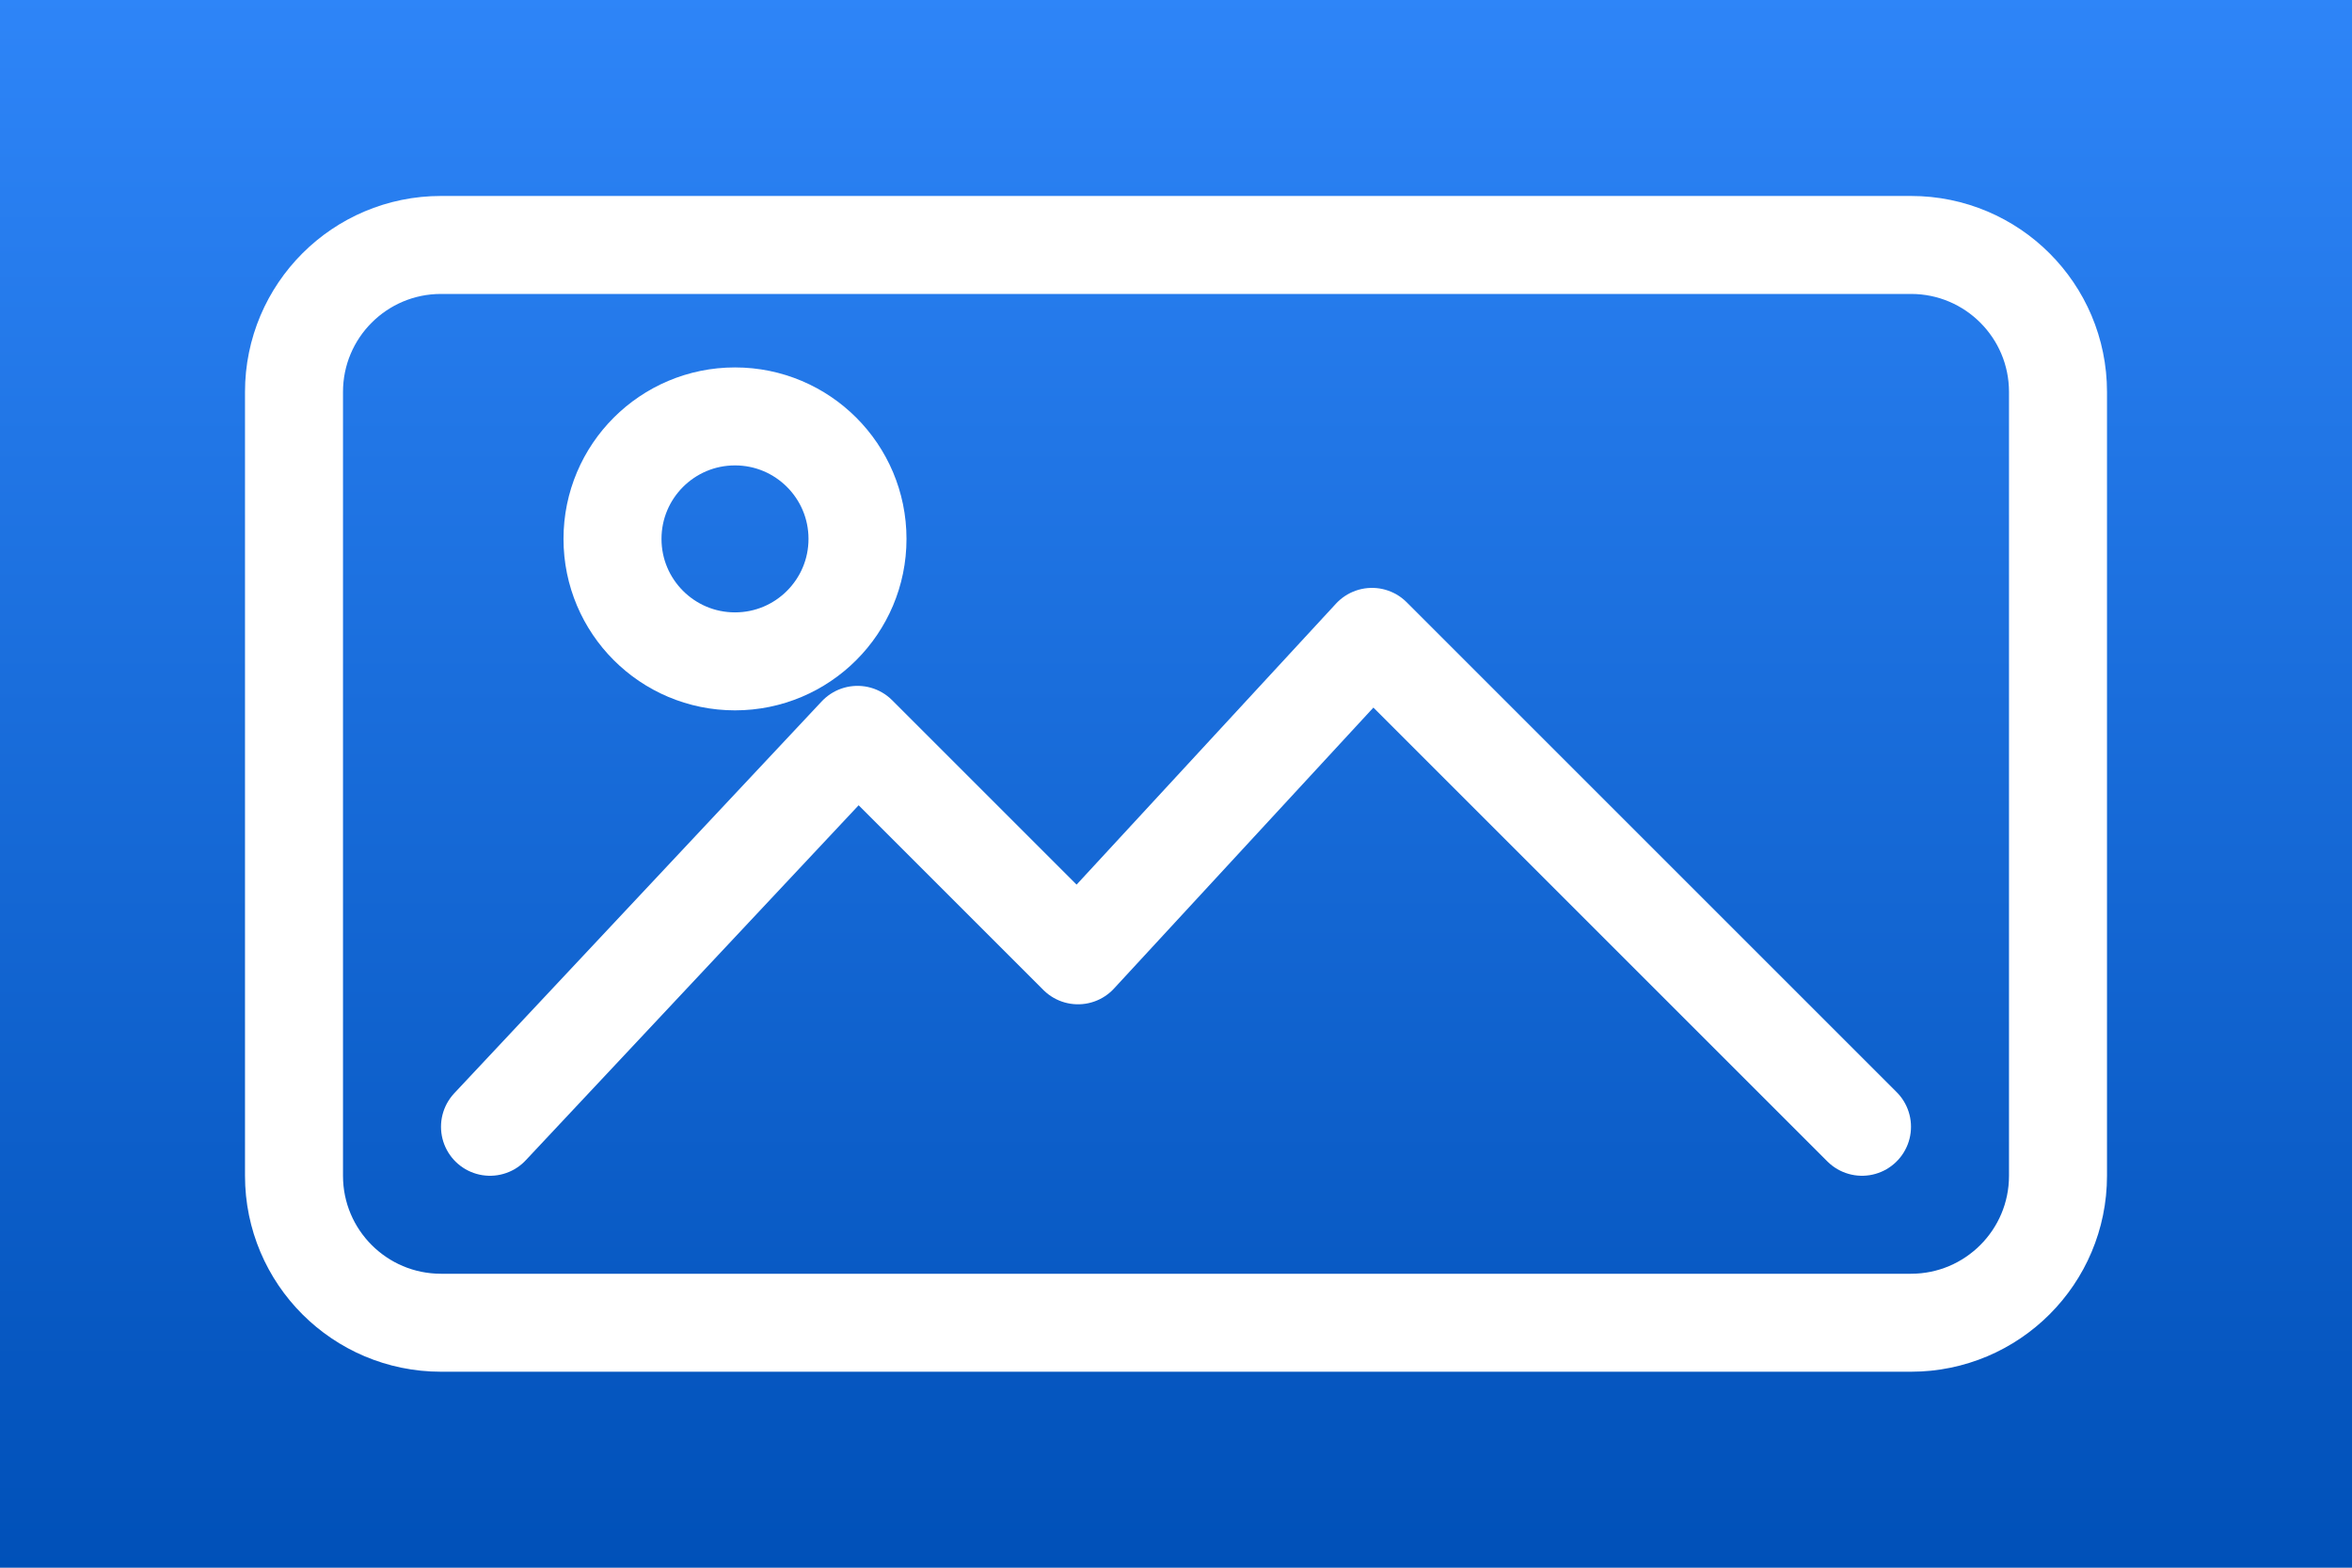
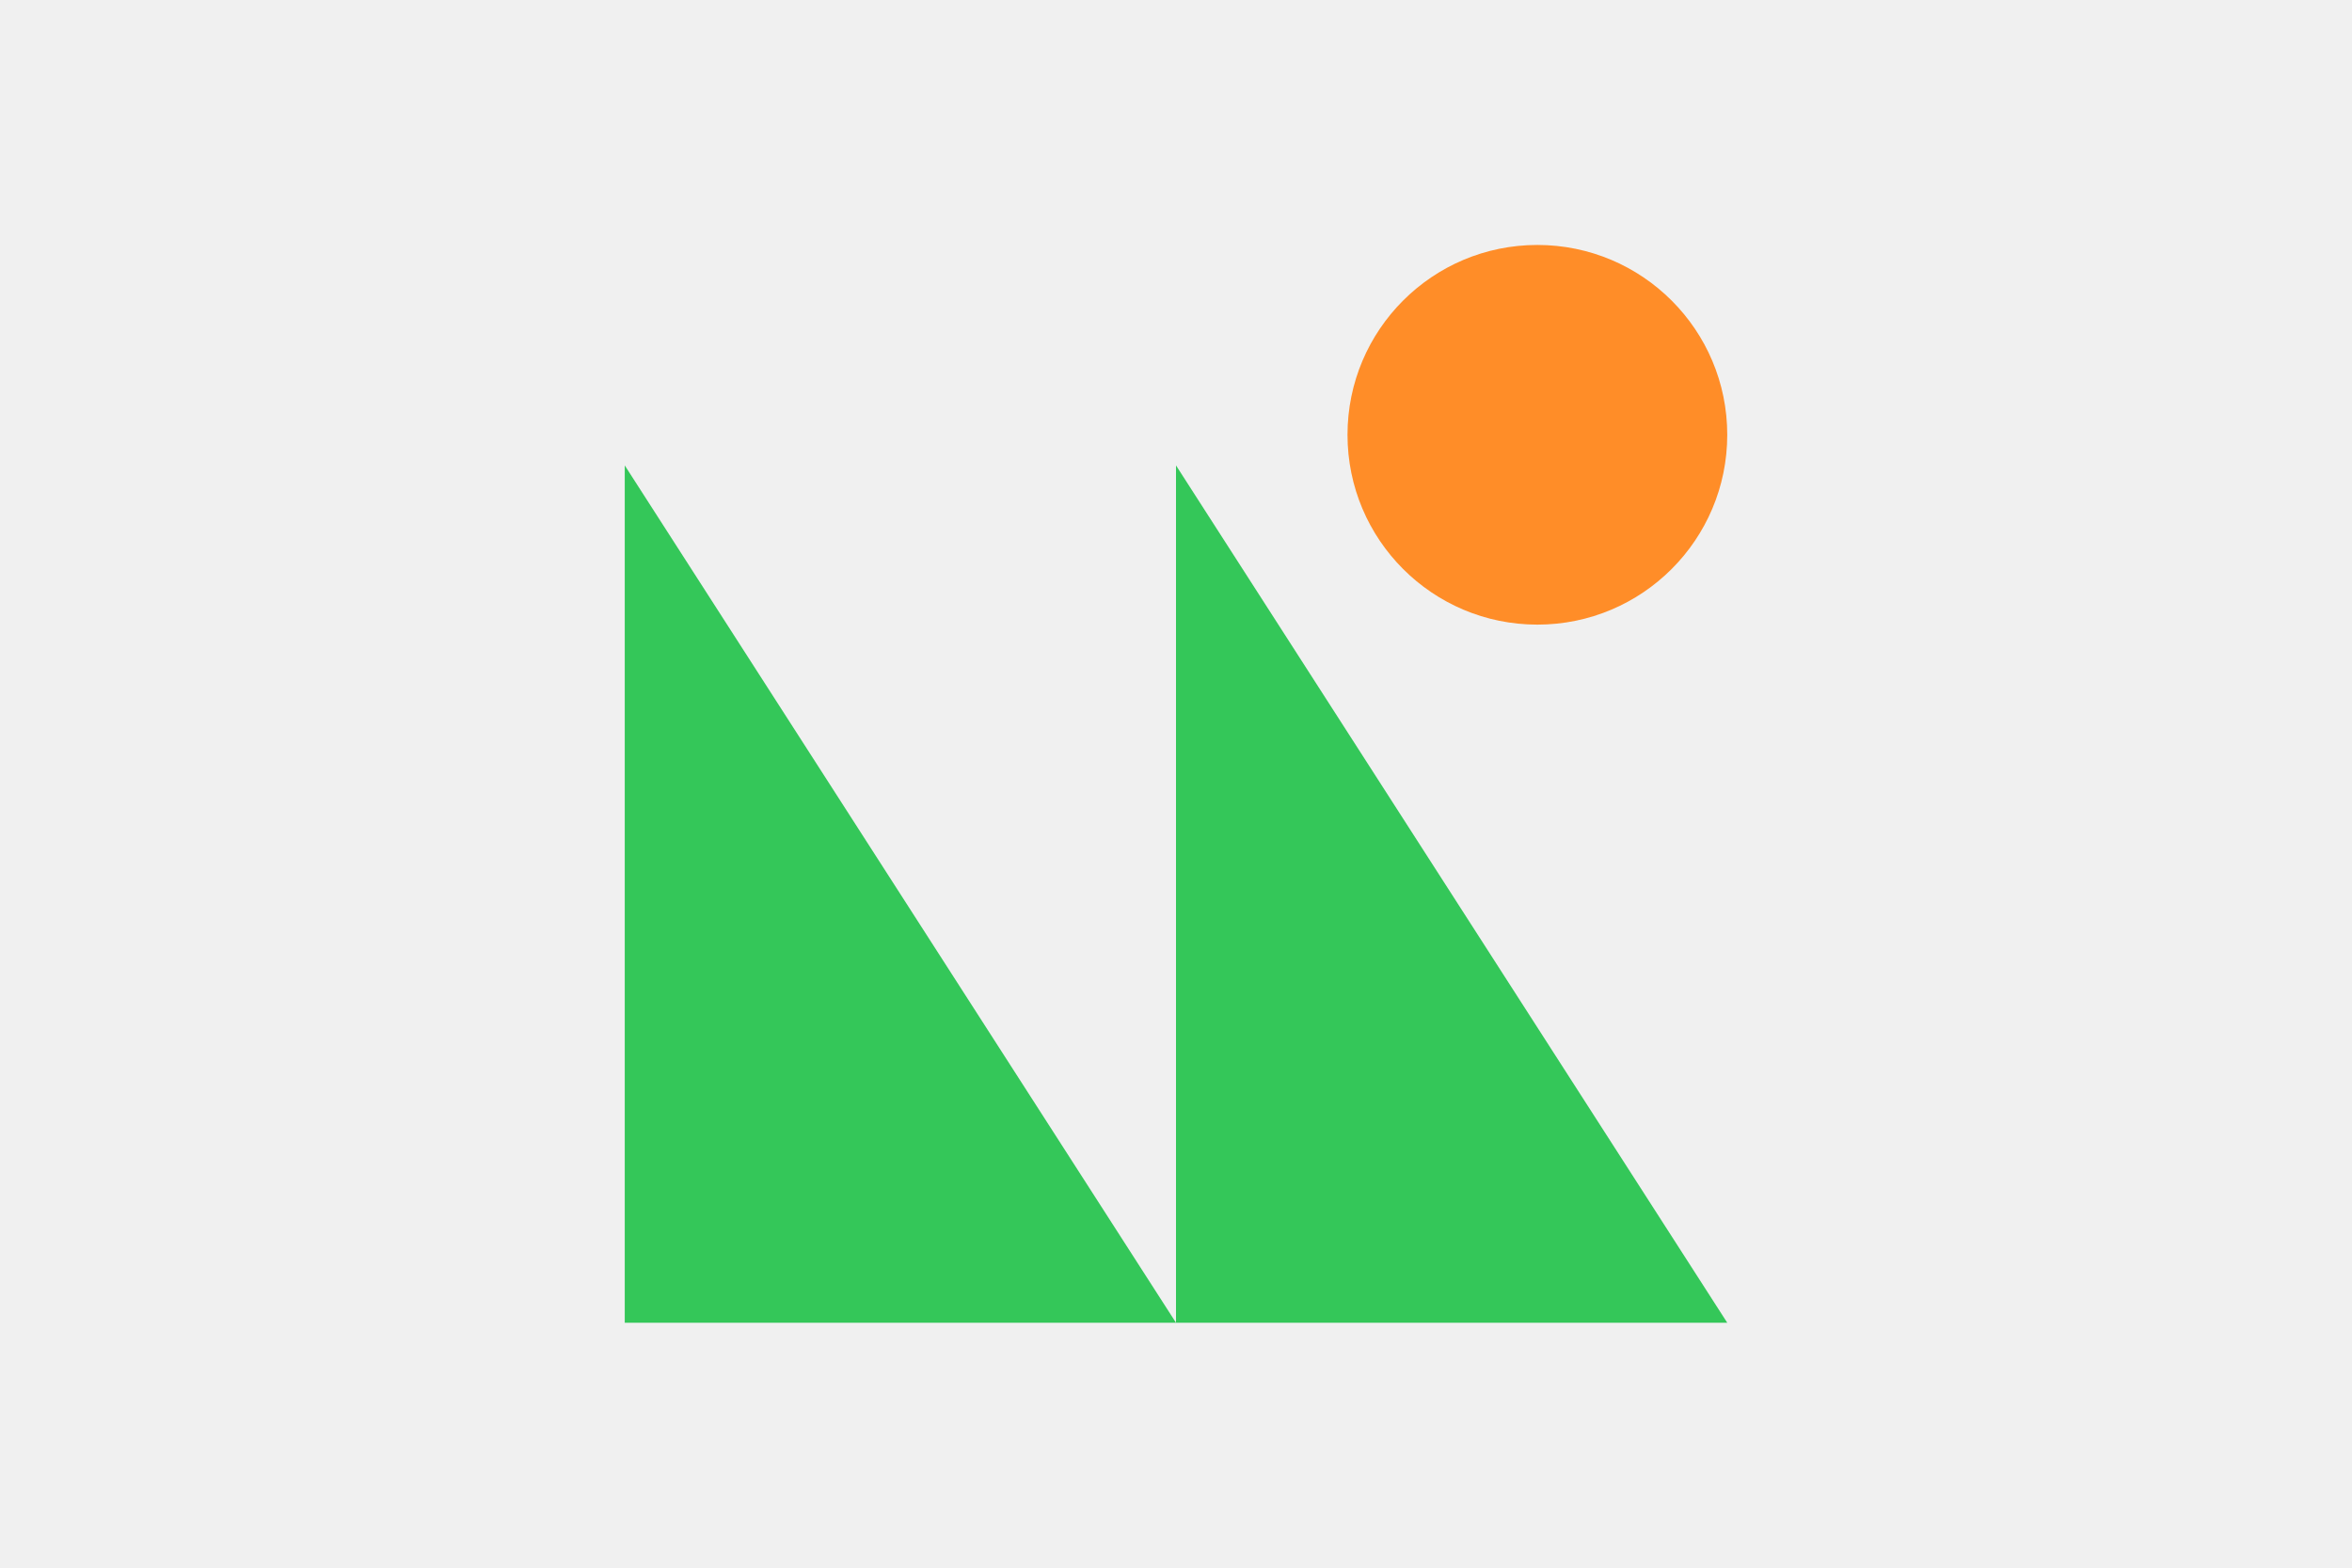
- <svg xmlns="http://www.w3.org/2000/svg" viewBox="0 0 96 64">
-   <defs>
-     <linearGradient id="blue" x2="0" y2="1">
-       <stop stop-color="#2e85f8" />
-       <stop offset="1" stop-color="#0050b8" />
-     </linearGradient>
-   </defs>
-   <rect width="96" height="64" fill="url(#blue)" />
-   <g fill="none" stroke="white" stroke-width="4" stroke-linecap="round" stroke-linejoin="round">
-     <rect x="12" y="10" width="72" height="44" rx="6" />
-     <path d="M20 46l15-16 9 9 12-13 20 20" />
-     <circle cx="30" cy="22" r="5" />
+ <svg xmlns="http://www.w3.org/2000/svg" width="100%" height="100%" viewBox="0 0 192 128" version="1.1" xml:space="preserve" style="fill-rule:evenodd;clip-rule:evenodd;stroke-linejoin:round;stroke-miterlimit:2;">
+   <g id="tile" transform="matrix(0.1875,0,0,0.125,0,0)">
+     <rect x="0" y="0" width="1024" height="1024" style="fill:none;" />
+     <g>
+       <g transform="matrix(2.727273,0,0,6.363636,127.4545,183.0909)">
+         <path d="M53,19L141,107L53,107L53,19Z" style="fill:rgb(52,199,89);" />
+       </g>
+       <g transform="matrix(2.727273,0,0,6.363636,367.4545,183.0909)">
+         <path d="M53,19L141,107L53,107L53,19Z" style="fill:rgb(52,199,89);" />
+       </g>
+       <g transform="matrix(5.333333,0,0,8,0,0)">
+         <circle cx="125.5" cy="35.5" r="15.5" style="fill:rgb(255,141,40);" />
+       </g>
+     </g>
  </g>
</svg>
